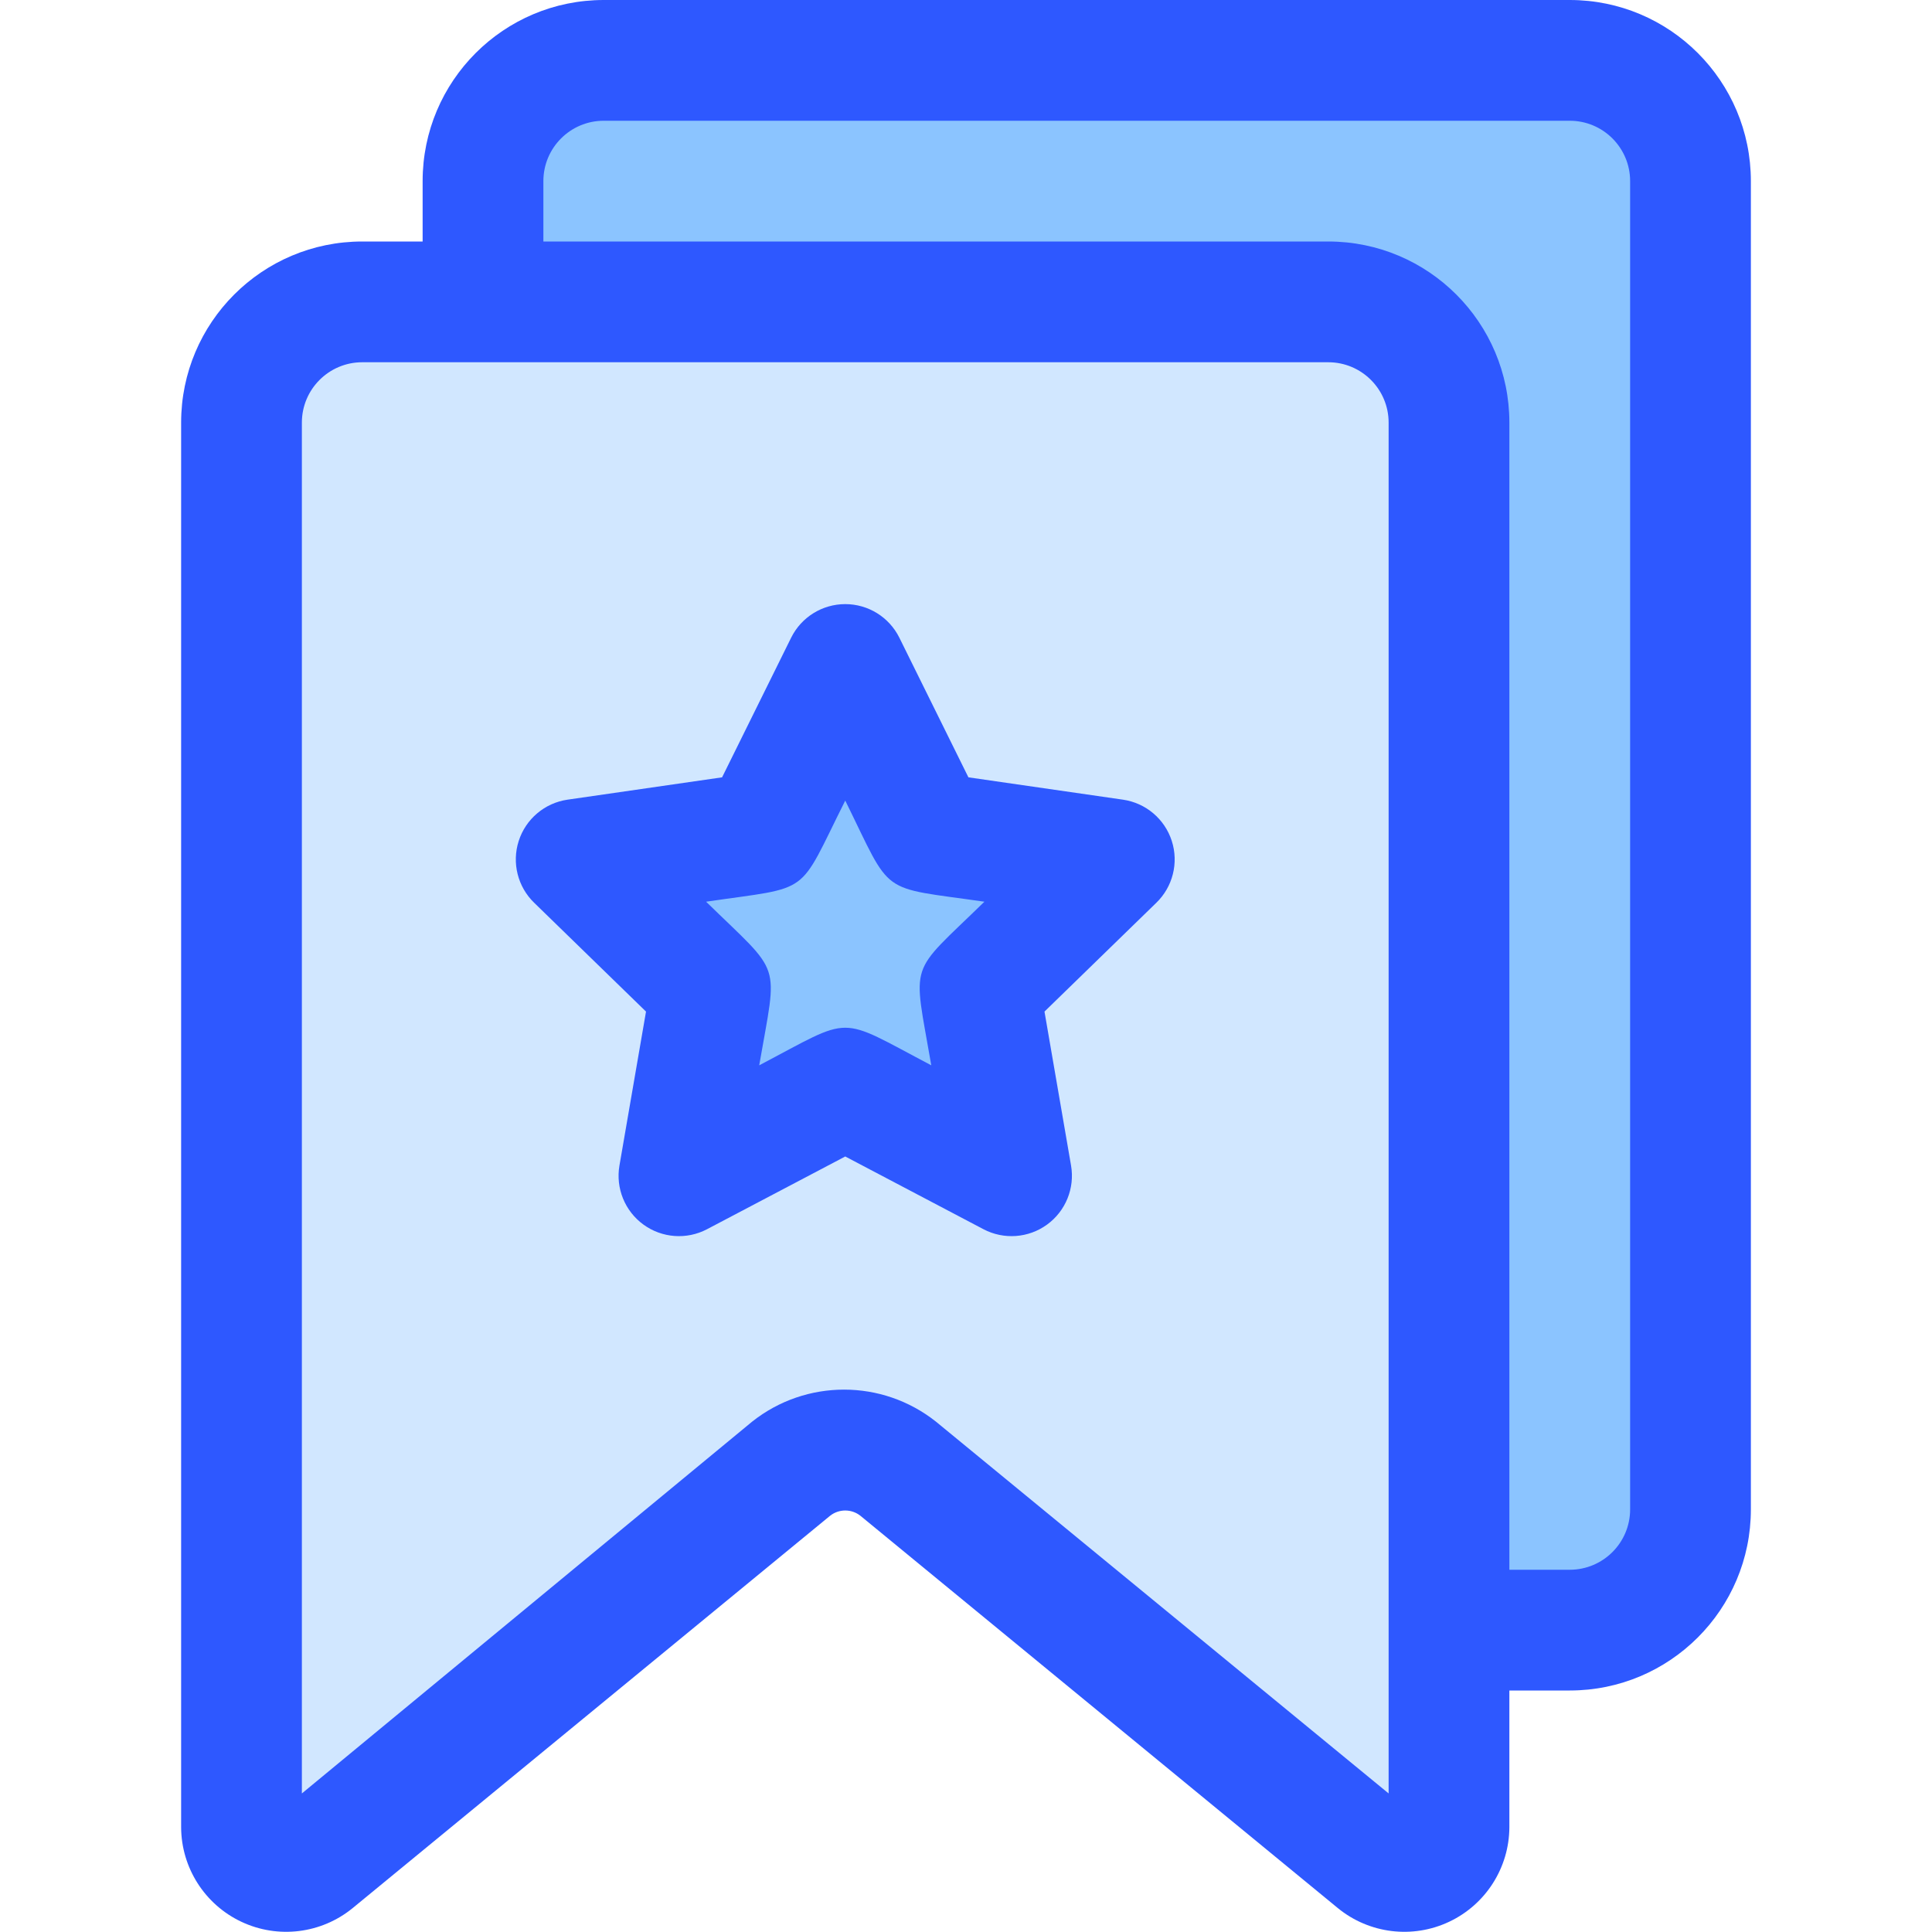
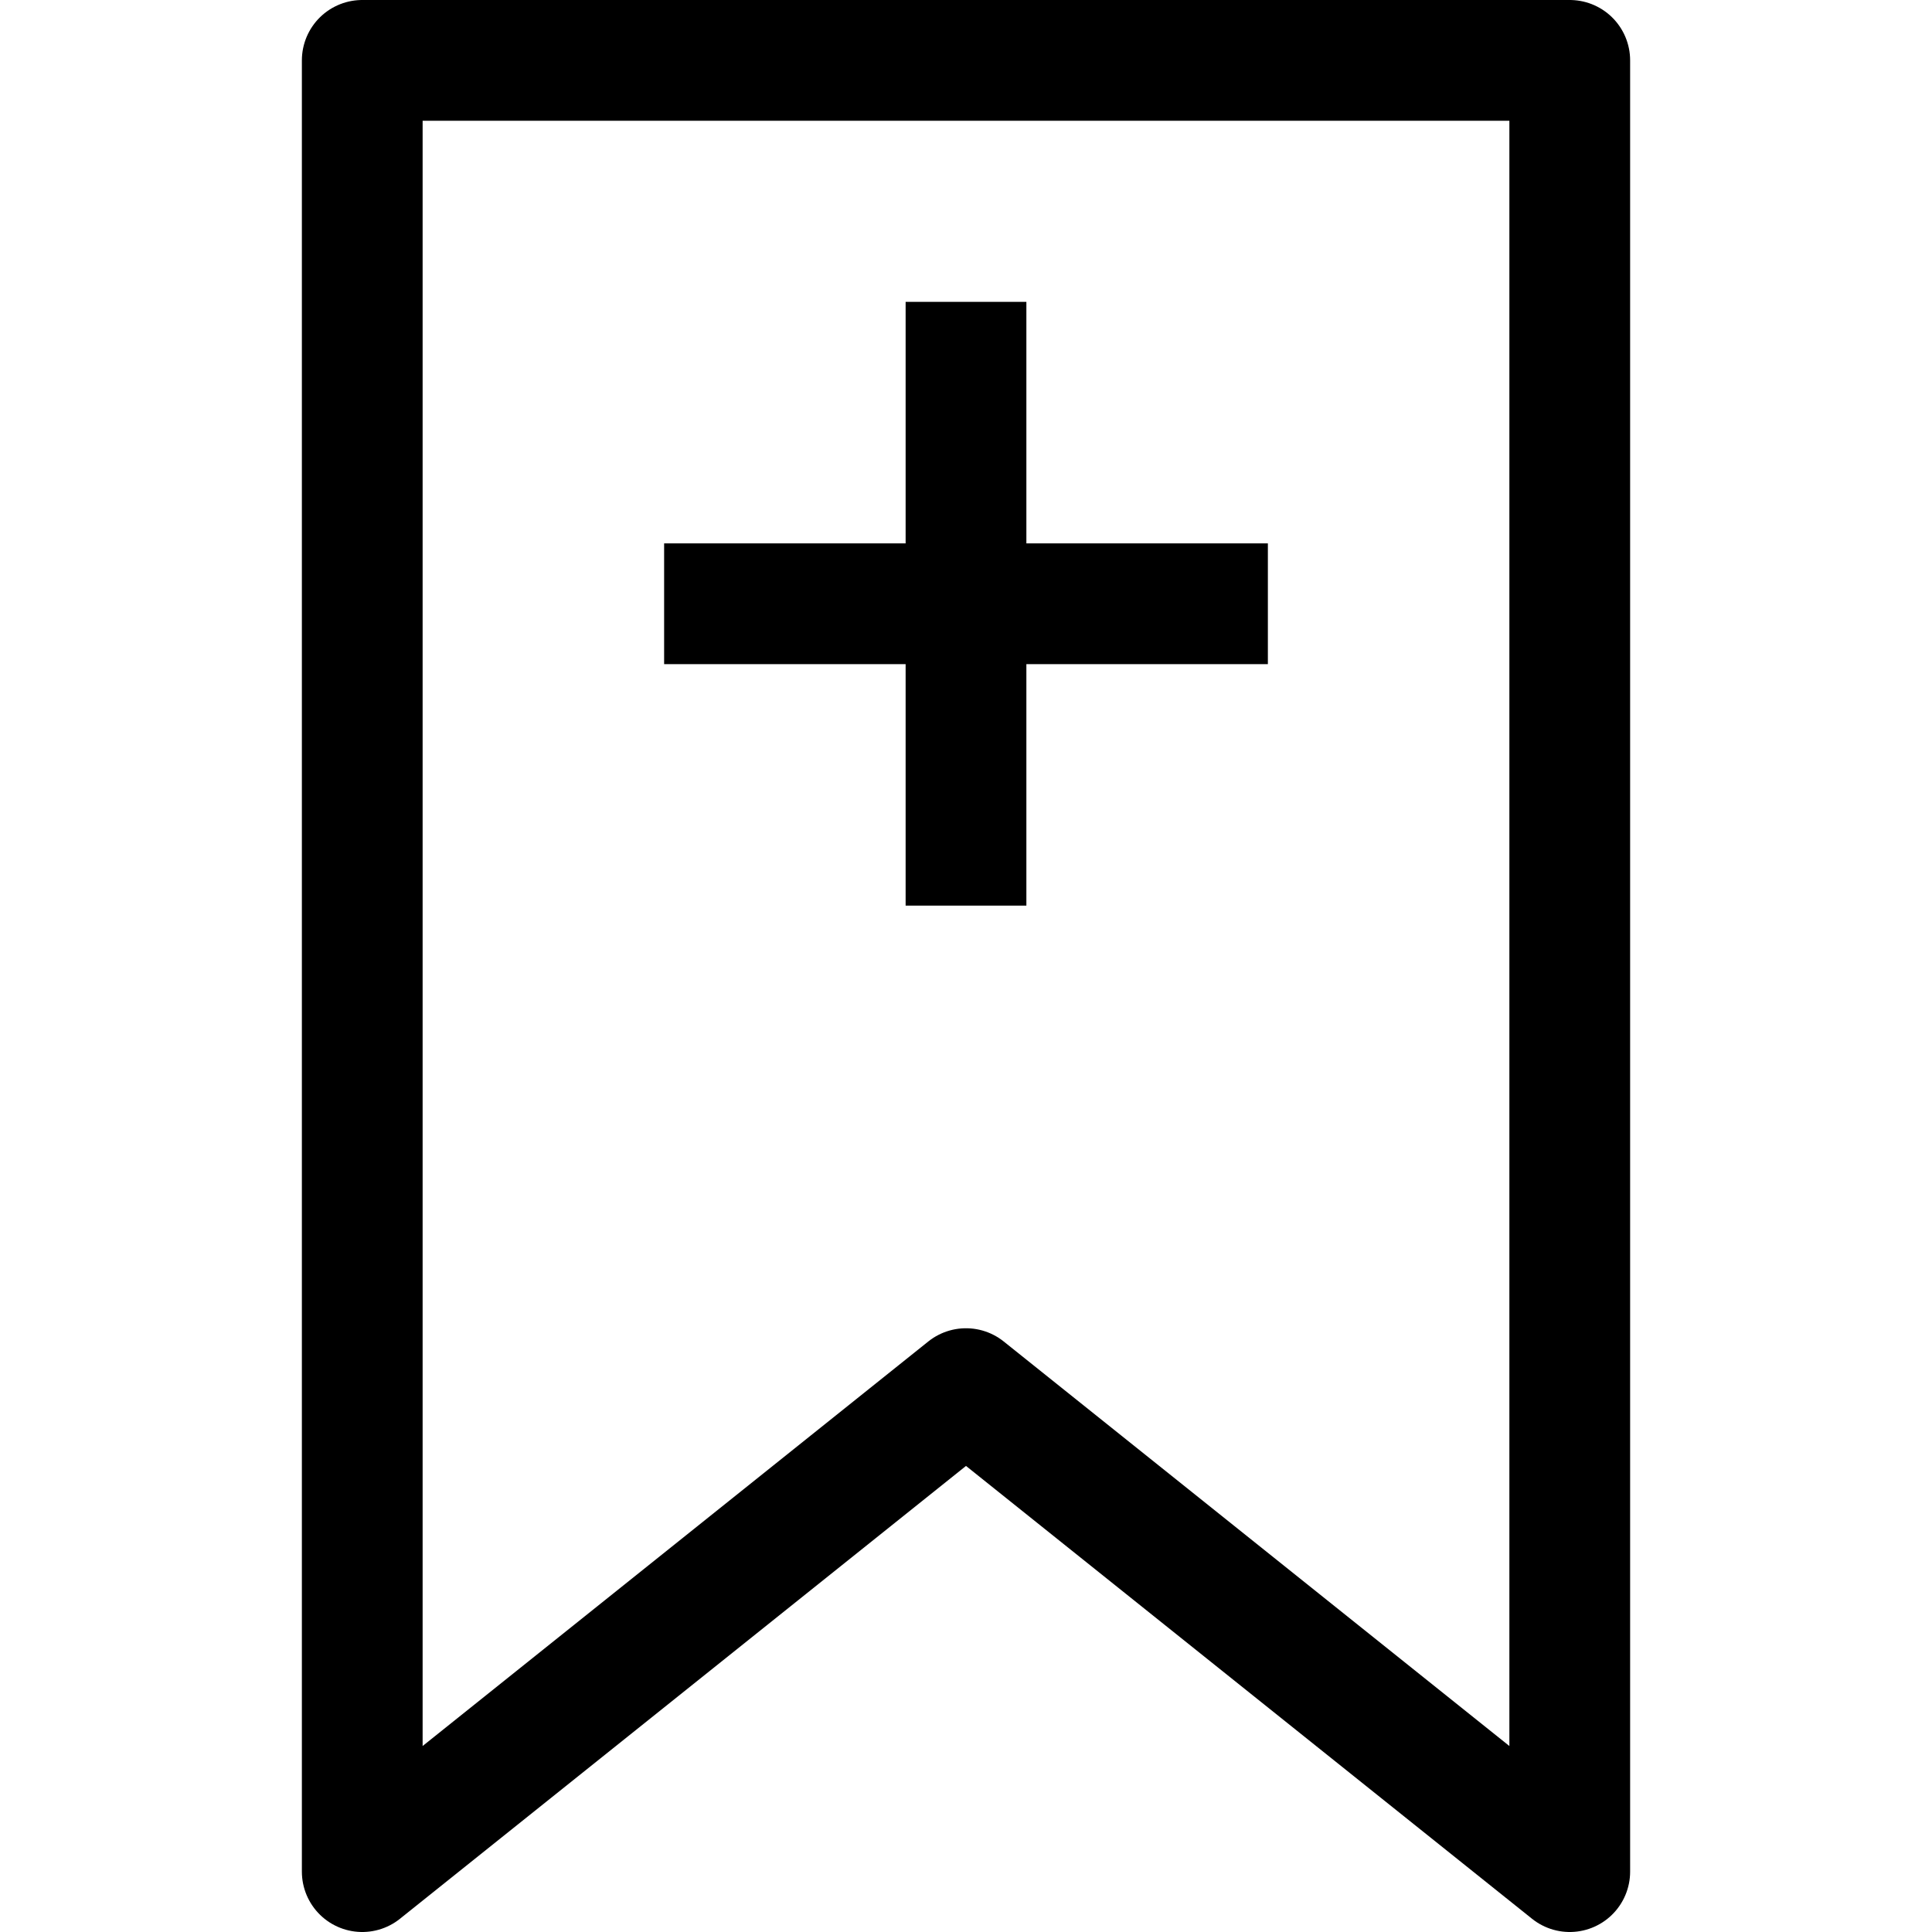
- <svg xmlns="http://www.w3.org/2000/svg" viewBox="0 0 64 64">
+ <svg xmlns="http://www.w3.org/2000/svg" viewBox="0 0 32 32">
  <defs>
-     <style>.cls-1{fill:#d1e7ff;}.cls-2{fill:#8bc4ff;}.cls-3{fill:#2e58ff;}</style>
+     <style>.cls-1{fill:none;stroke:#000;stroke-linejoin:round;stroke-width:2px;}</style>
  </defs>
-   <g id="Save">
-     <path class="cls-1" d="M48,14V60.53a1.47,1.47,0,0,1-2.41,1.13C28.65,47.71,29.42,48,28,48a2.73,2.73,0,0,0-1.77.64C9,62.8,10.23,62,9.47,62h0A1.47,1.47,0,0,1,8,60.53V14a4,4,0,0,1,4-4H44A4,4,0,0,1,48,14Z" />
-     <path class="cls-2" d="M56,6V50a4,4,0,0,1-4,4H48V14a4,4,0,0,0-4-4H16V6a4,4,0,0,1,4-4H52A4,4,0,0,1,56,6Z" />
-     <polygon class="cls-2" points="28 22 30.75 27.58 36.91 28.47 32.45 32.81 33.51 38.95 28 36.05 22.49 38.95 23.55 32.81 19.09 28.47 25.25 27.58 28 22" />
-     <path class="cls-3" d="M52,0H20a6,6,0,0,0-6,6V8H12a6,6,0,0,0-6,6V60.53a3.48,3.48,0,0,0,5.68,2.68l15.82-13a.81.81,0,0,1,1,0l15.82,13A3.48,3.48,0,0,0,50,60.53V56h2a6,6,0,0,0,6-6V6A6,6,0,0,0,52,0ZM46,59.41,31,47.09a4.9,4.9,0,0,0-6.08,0L10,59.41V14a2,2,0,0,1,2-2H44a2,2,0,0,1,2,2ZM54,50a2,2,0,0,1-2,2H50V14a6,6,0,0,0-6-6H18V6a2,2,0,0,1,2-2H52a2,2,0,0,1,2,2Z" />
-     <path class="cls-3" d="M37.2,26.49l-5.12-.74-2.29-4.63a2,2,0,0,0-3.58,0l-2.29,4.63-5.12.74a2,2,0,0,0-1.1,3.42l3.7,3.6-.88,5.1a2,2,0,0,0,2.9,2.11L28,38.31l4.58,2.41a2,2,0,0,0,2.9-2.11l-.88-5.1,3.7-3.6A2,2,0,0,0,37.2,26.49Zm-6.35,8.8c-3.16-1.66-2.54-1.66-5.7,0,.61-3.53.79-2.93-1.76-5.42,3.55-.52,3-.14,4.61-3.35,1.58,3.21,1.07,2.84,4.61,3.35C30.06,32.36,30.24,31.74,30.85,35.29Z" />
+   <g data-name="472-Bookmark" id="_472-Bookmark">
+     <polygon class="cls-1" points="6 1 6 23 6 31 16 23 26 31 26 23 26 1 6 1" />
+     <line class="cls-1" x1="16" x2="16" y1="5" y2="15" />
+     <line class="cls-1" x1="21" x2="11" y1="10" y2="10" />
  </g>
</svg>
